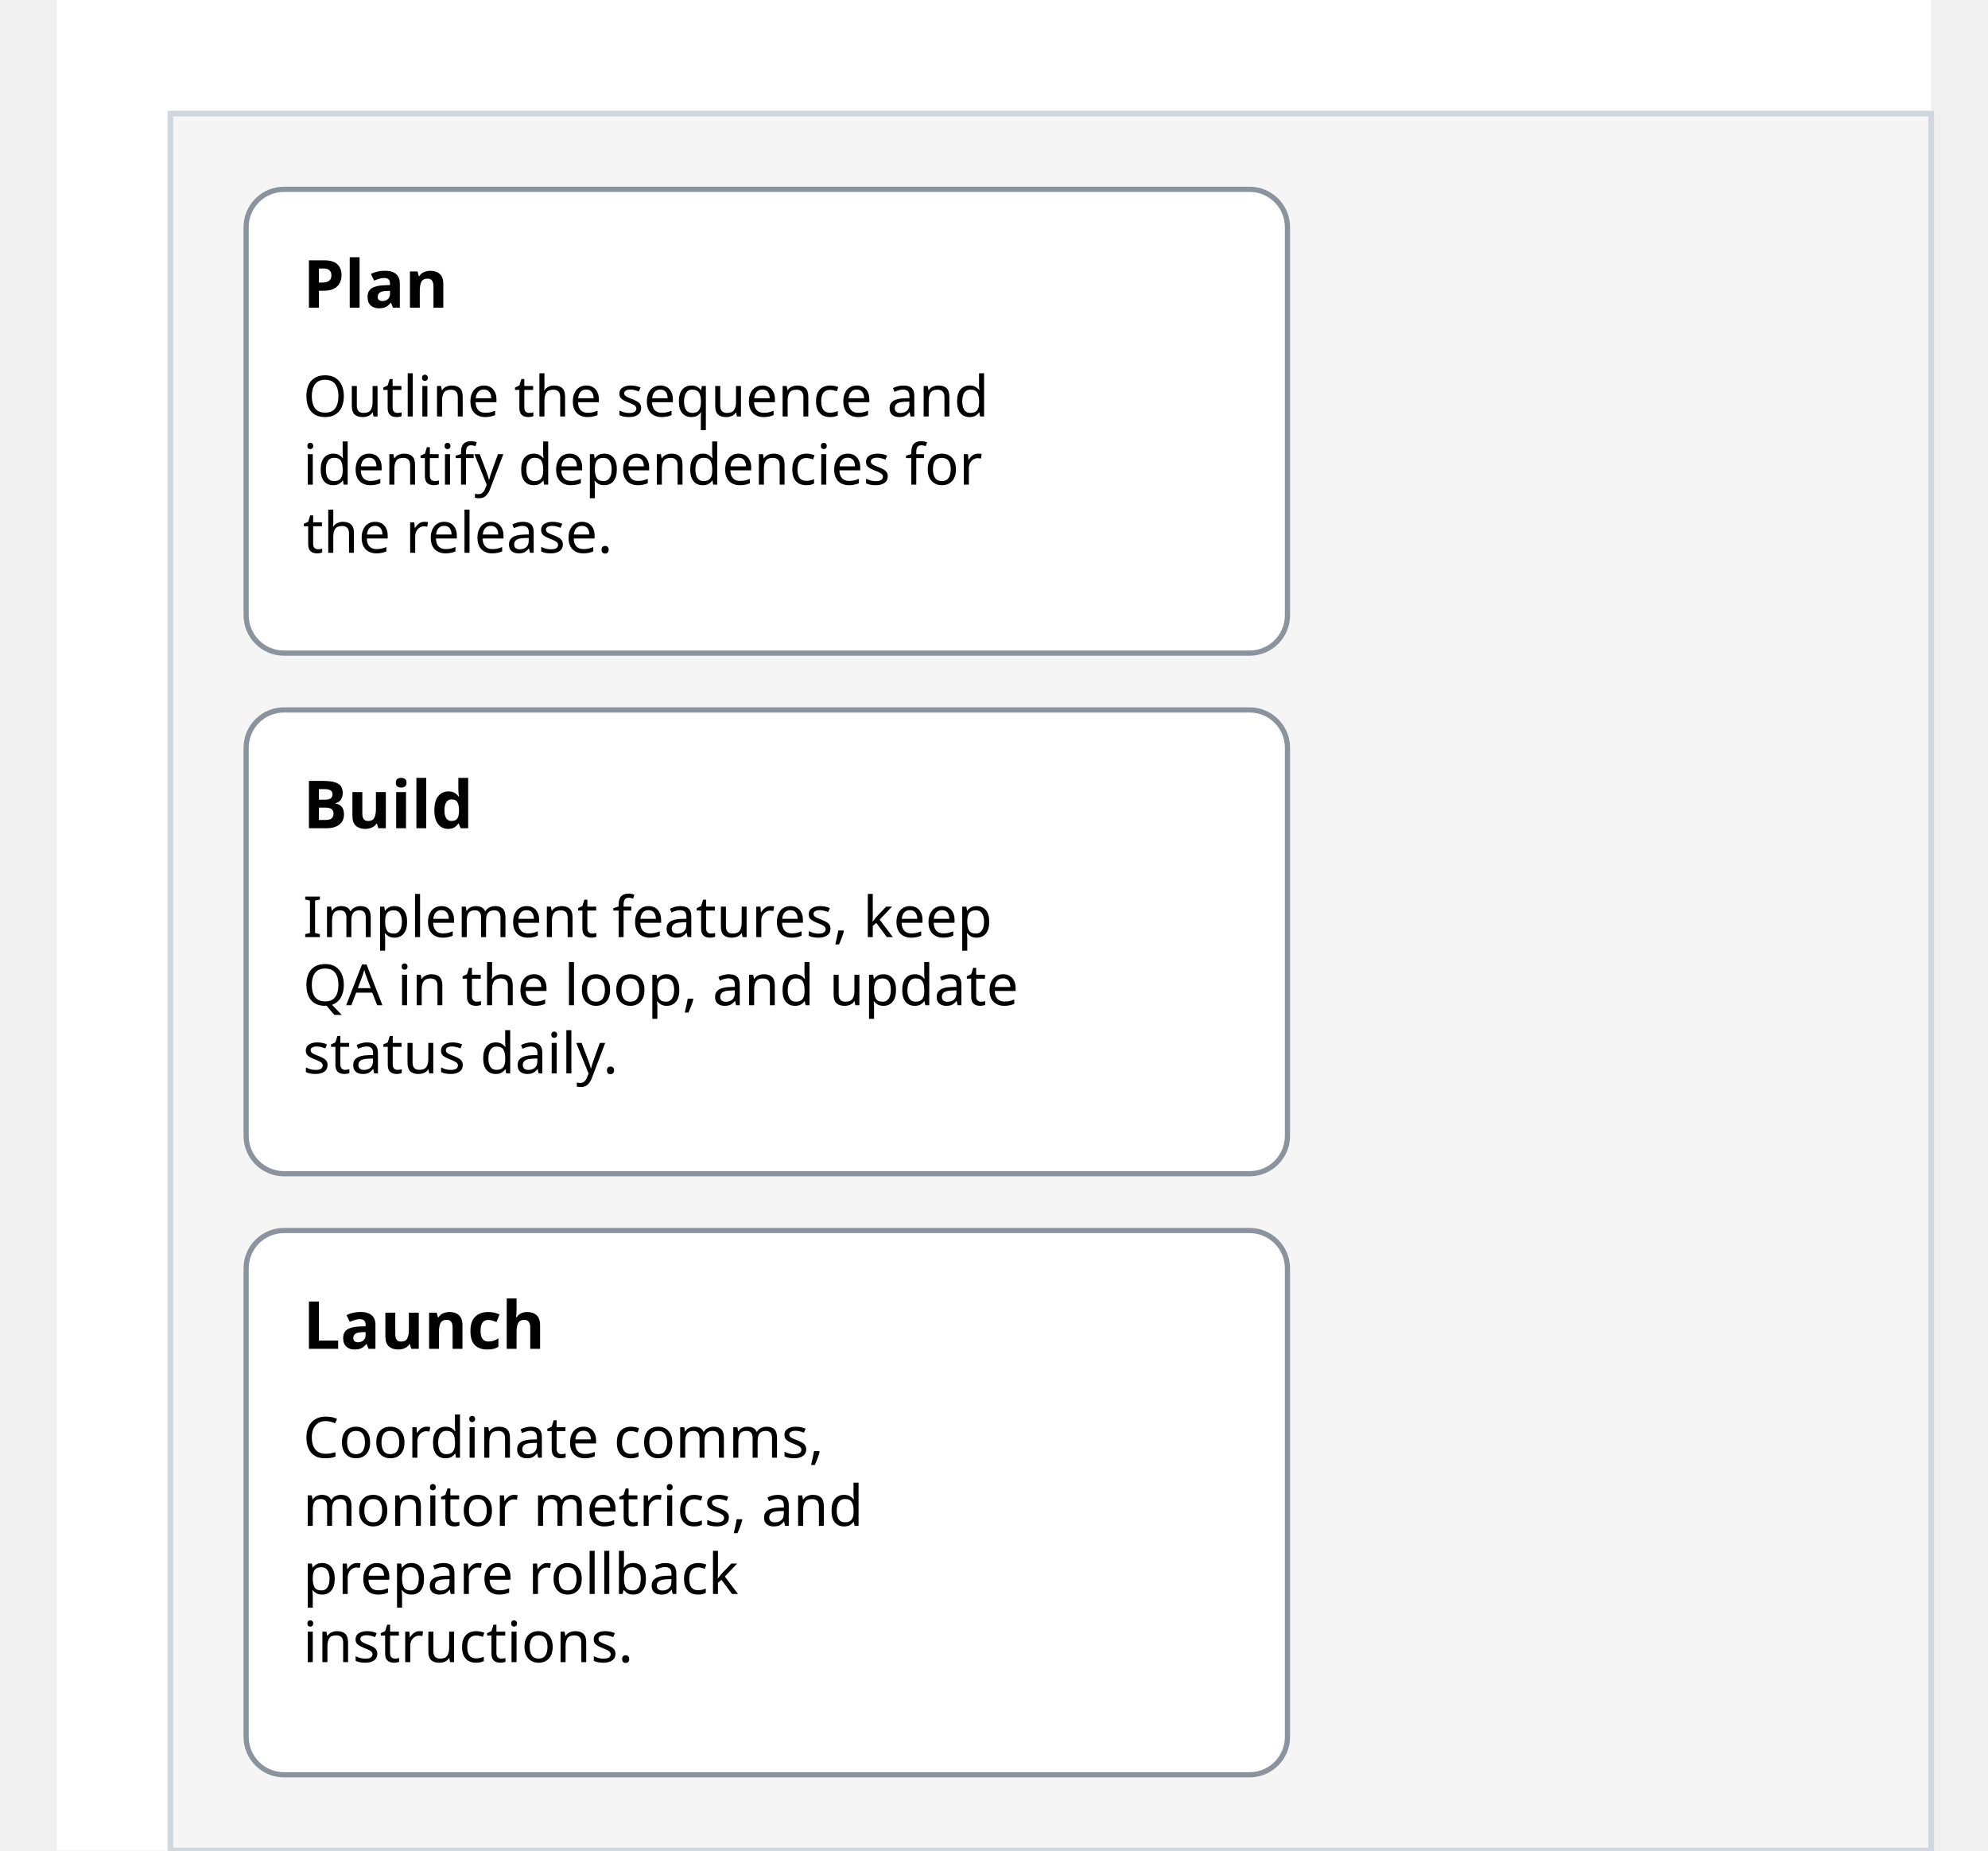
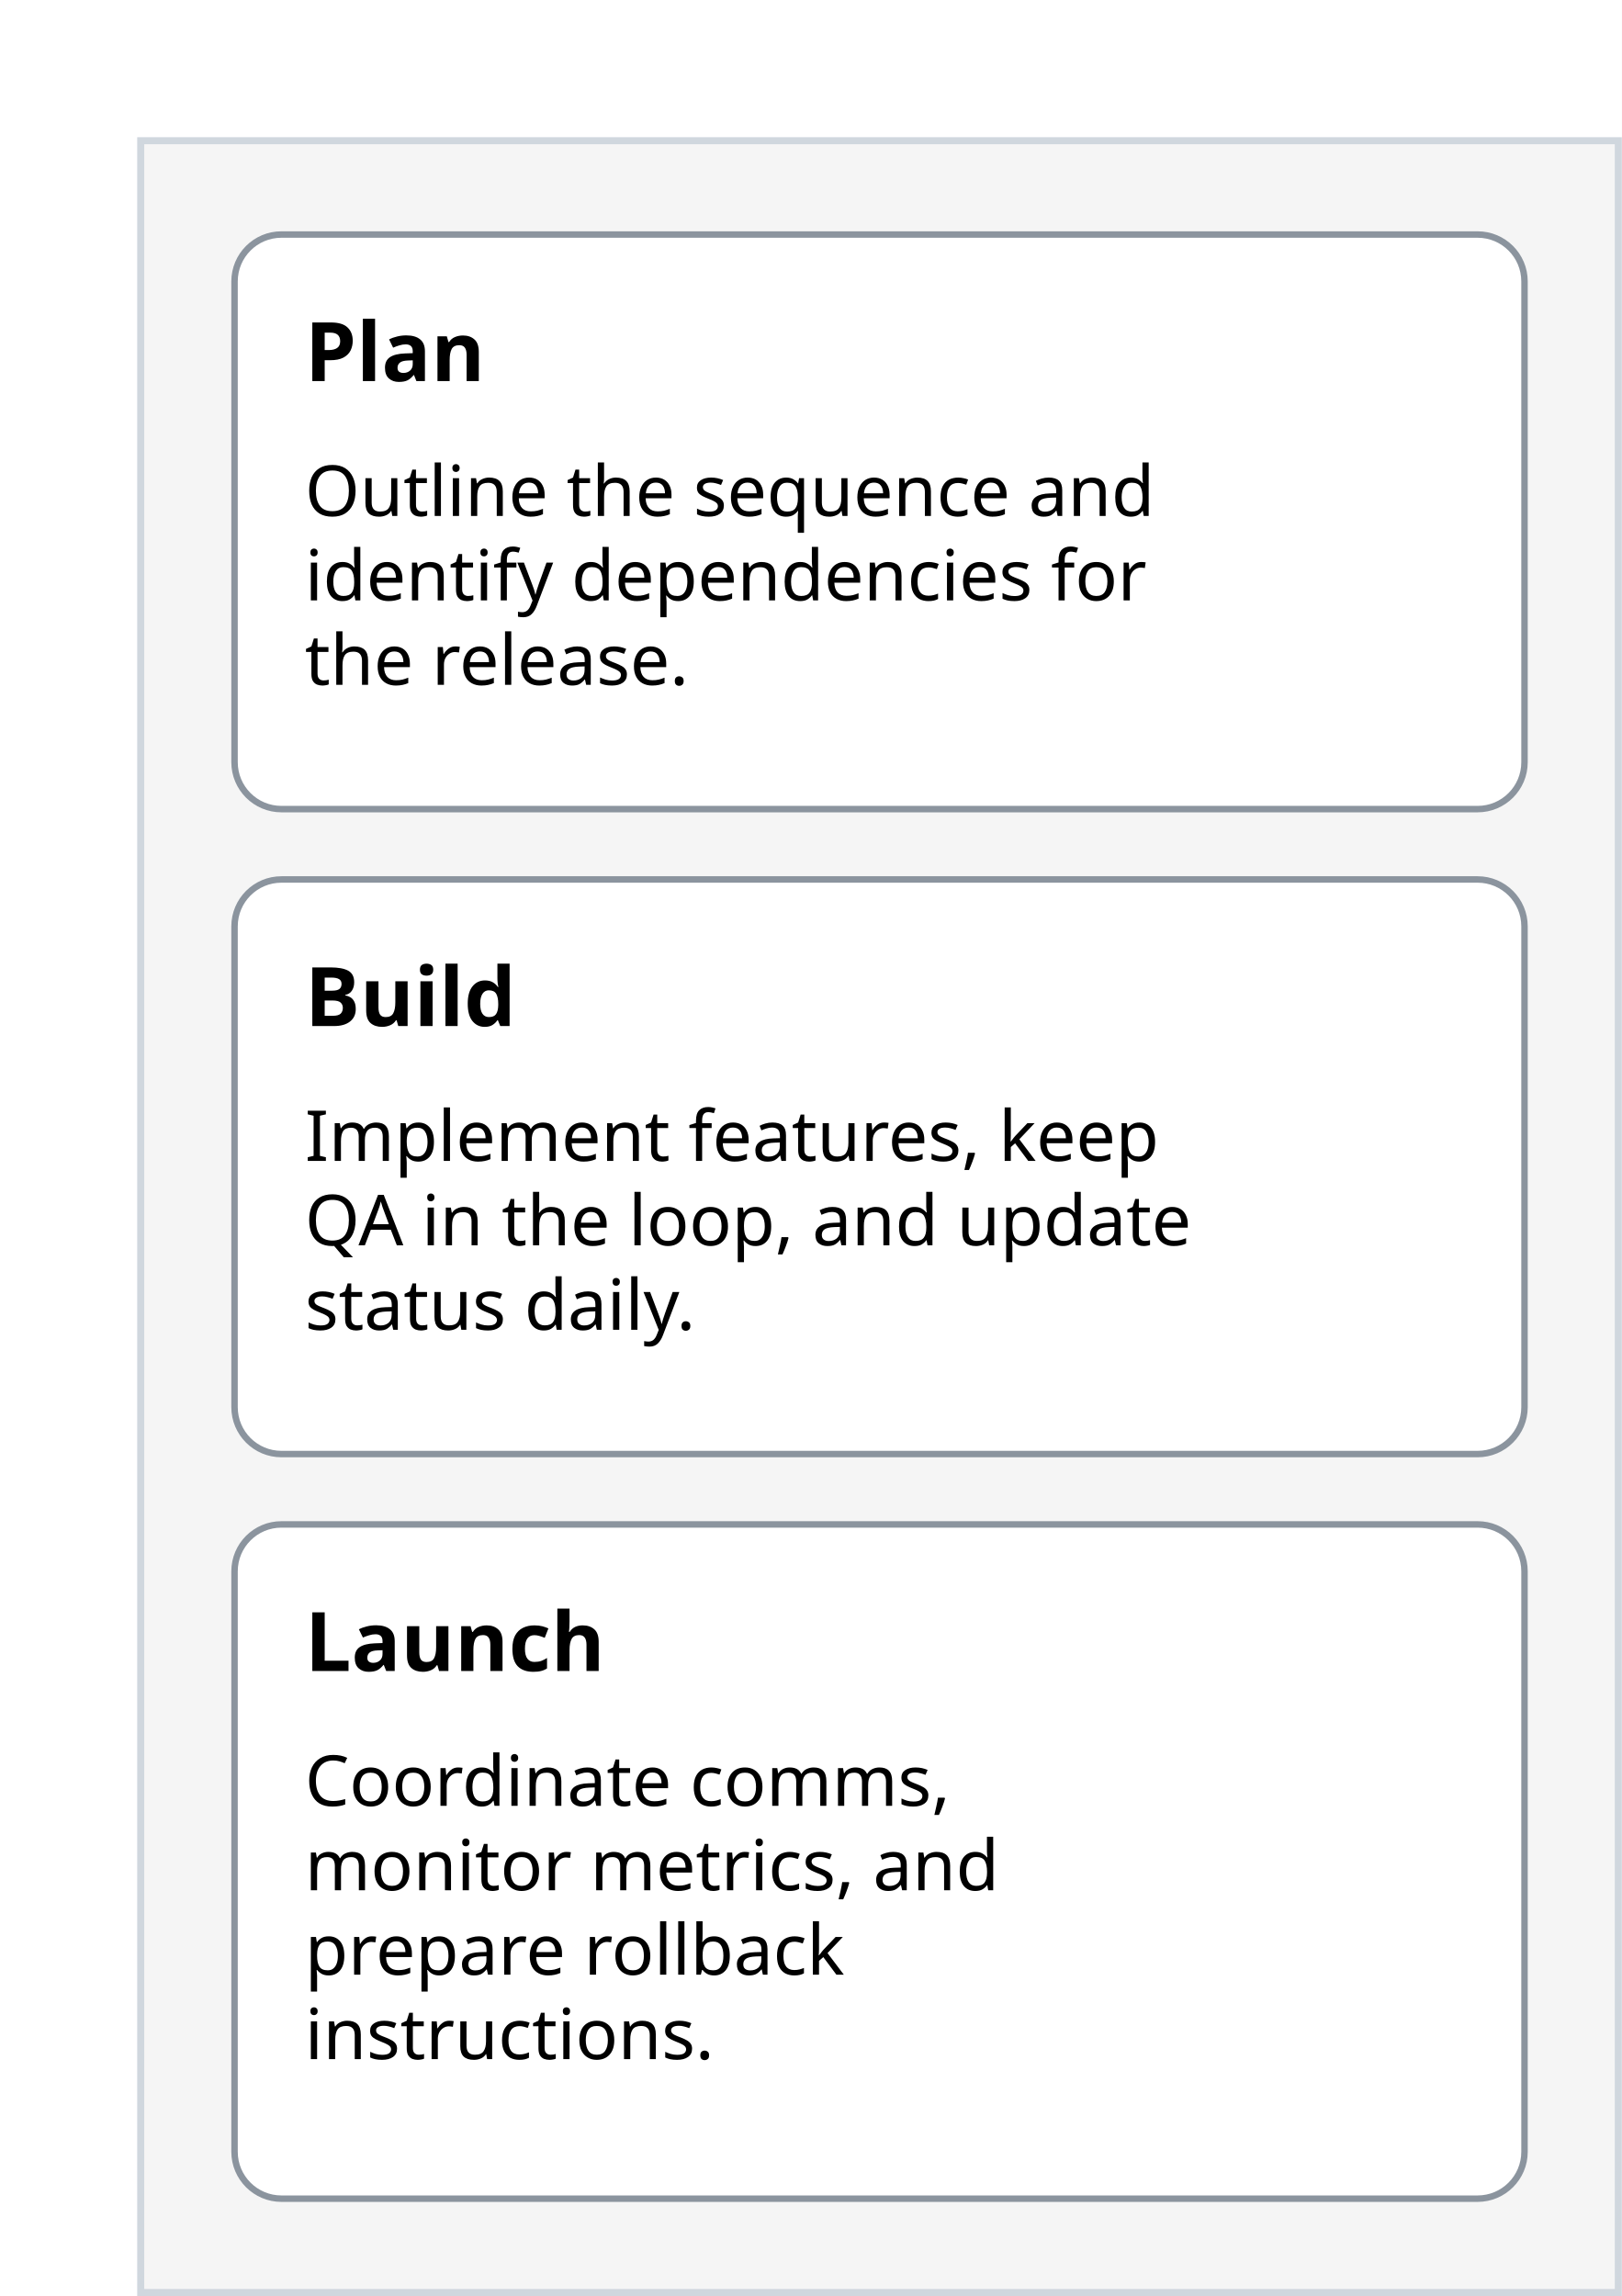
- <svg xmlns="http://www.w3.org/2000/svg" width="420" height="391" viewBox="0 0 396 391">
-   <rect x="0" y="0" width="396" height="391" fill="#fff" />
+ <svg xmlns="http://www.w3.org/2000/svg" viewBox="0 0 276.6 391.6" width="276.6" height="391.6">
+   <rect x="0" y="0" width="276.6" height="391.6" fill="#fff" />
  <style>
    .board { fill: #f5f5f5; stroke: #d0d7de; stroke-width: 1.2; }
    .card { fill: #ffffff; stroke: #8b949e; stroke-width: 1.1; rx: 8; ry: 8; }
    .title { font-size: 14; font-weight: 600; }
    .body { font-size: 12; }
  </style>
  <g transform="translate(24, 24)">
-     <rect x="0" y="0" width="372" height="367" class="board" />
+     <rect x="0" y="0" width="252" height="367" class="board" />
    <g transform="translate(16, 16)">
      <g transform="translate(0, 0)">
        <rect x="0" y="0" width="220" height="98" class="card" />
        <g transform="translate(12, 12)">
          <text class="title" font-family="sans-serif" y="13">Plan</text>
        </g>
        <g transform="translate(12, 35)">
          <text class="body" font-family="sans-serif" y="13">
            <tspan x="0" dy="0">Outline the sequence and</tspan>
            <tspan x="0" dy="1.2em">identify dependencies for</tspan>
            <tspan x="0" dy="1.2em">the release.</tspan>
          </text>
        </g>
      </g>
    </g>
    <g transform="translate(16, 126)">
      <g transform="translate(0, 0)">
        <rect x="0" y="0" width="220" height="98" class="card" />
        <g transform="translate(12, 12)">
          <text class="title" font-family="sans-serif" y="13">Build</text>
        </g>
        <g transform="translate(12, 35)">
          <text class="body" font-family="sans-serif" y="13">
            <tspan x="0" dy="0">Implement features, keep</tspan>
            <tspan x="0" dy="1.2em">QA in the loop, and update</tspan>
            <tspan x="0" dy="1.2em">status daily.</tspan>
          </text>
        </g>
      </g>
    </g>
    <g transform="translate(16, 236)">
      <g transform="translate(0, 0)">
        <rect x="0" y="0" width="220" height="115" class="card" />
        <g transform="translate(12, 12)">
          <text class="title" font-family="sans-serif" y="13">Launch</text>
        </g>
        <g transform="translate(12, 35)">
          <text class="body" font-family="sans-serif" y="13">
            <tspan x="0" dy="0">Coordinate comms,</tspan>
            <tspan x="0" dy="1.2em">monitor metrics, and</tspan>
            <tspan x="0" dy="1.2em">prepare rollback</tspan>
            <tspan x="0" dy="1.2em">instructions.</tspan>
          </text>
        </g>
      </g>
    </g>
  </g>
</svg>
